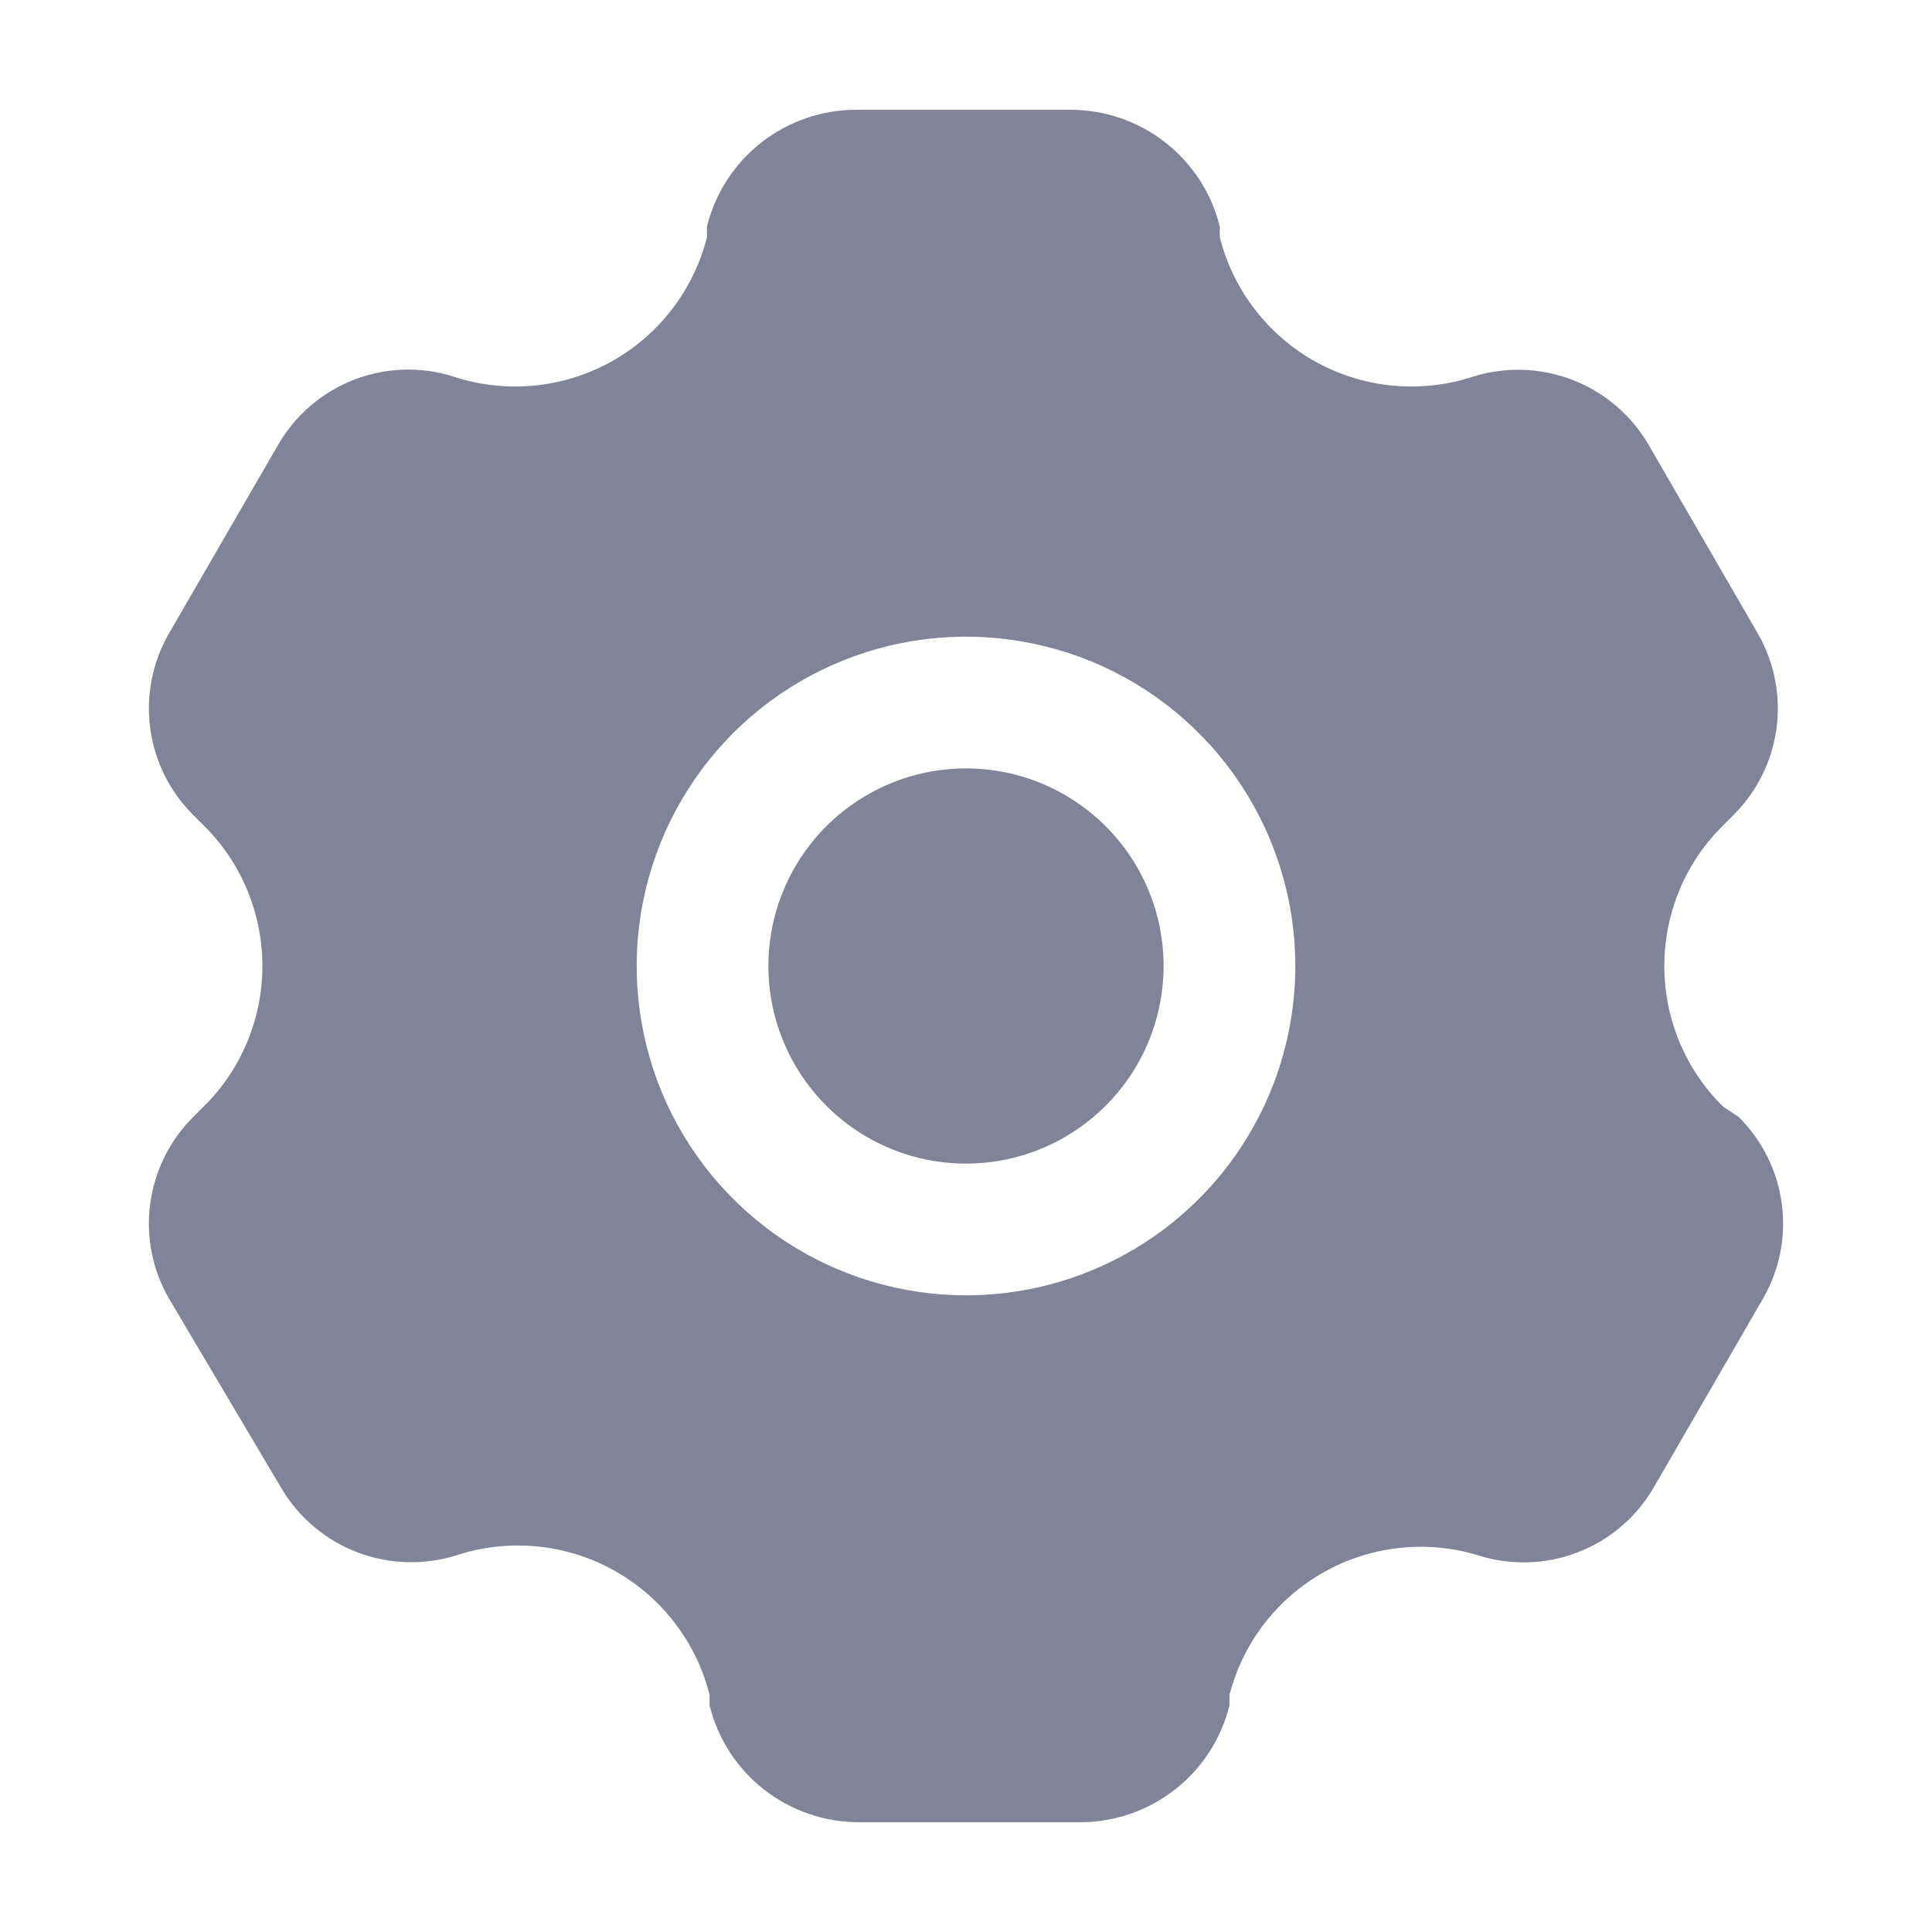
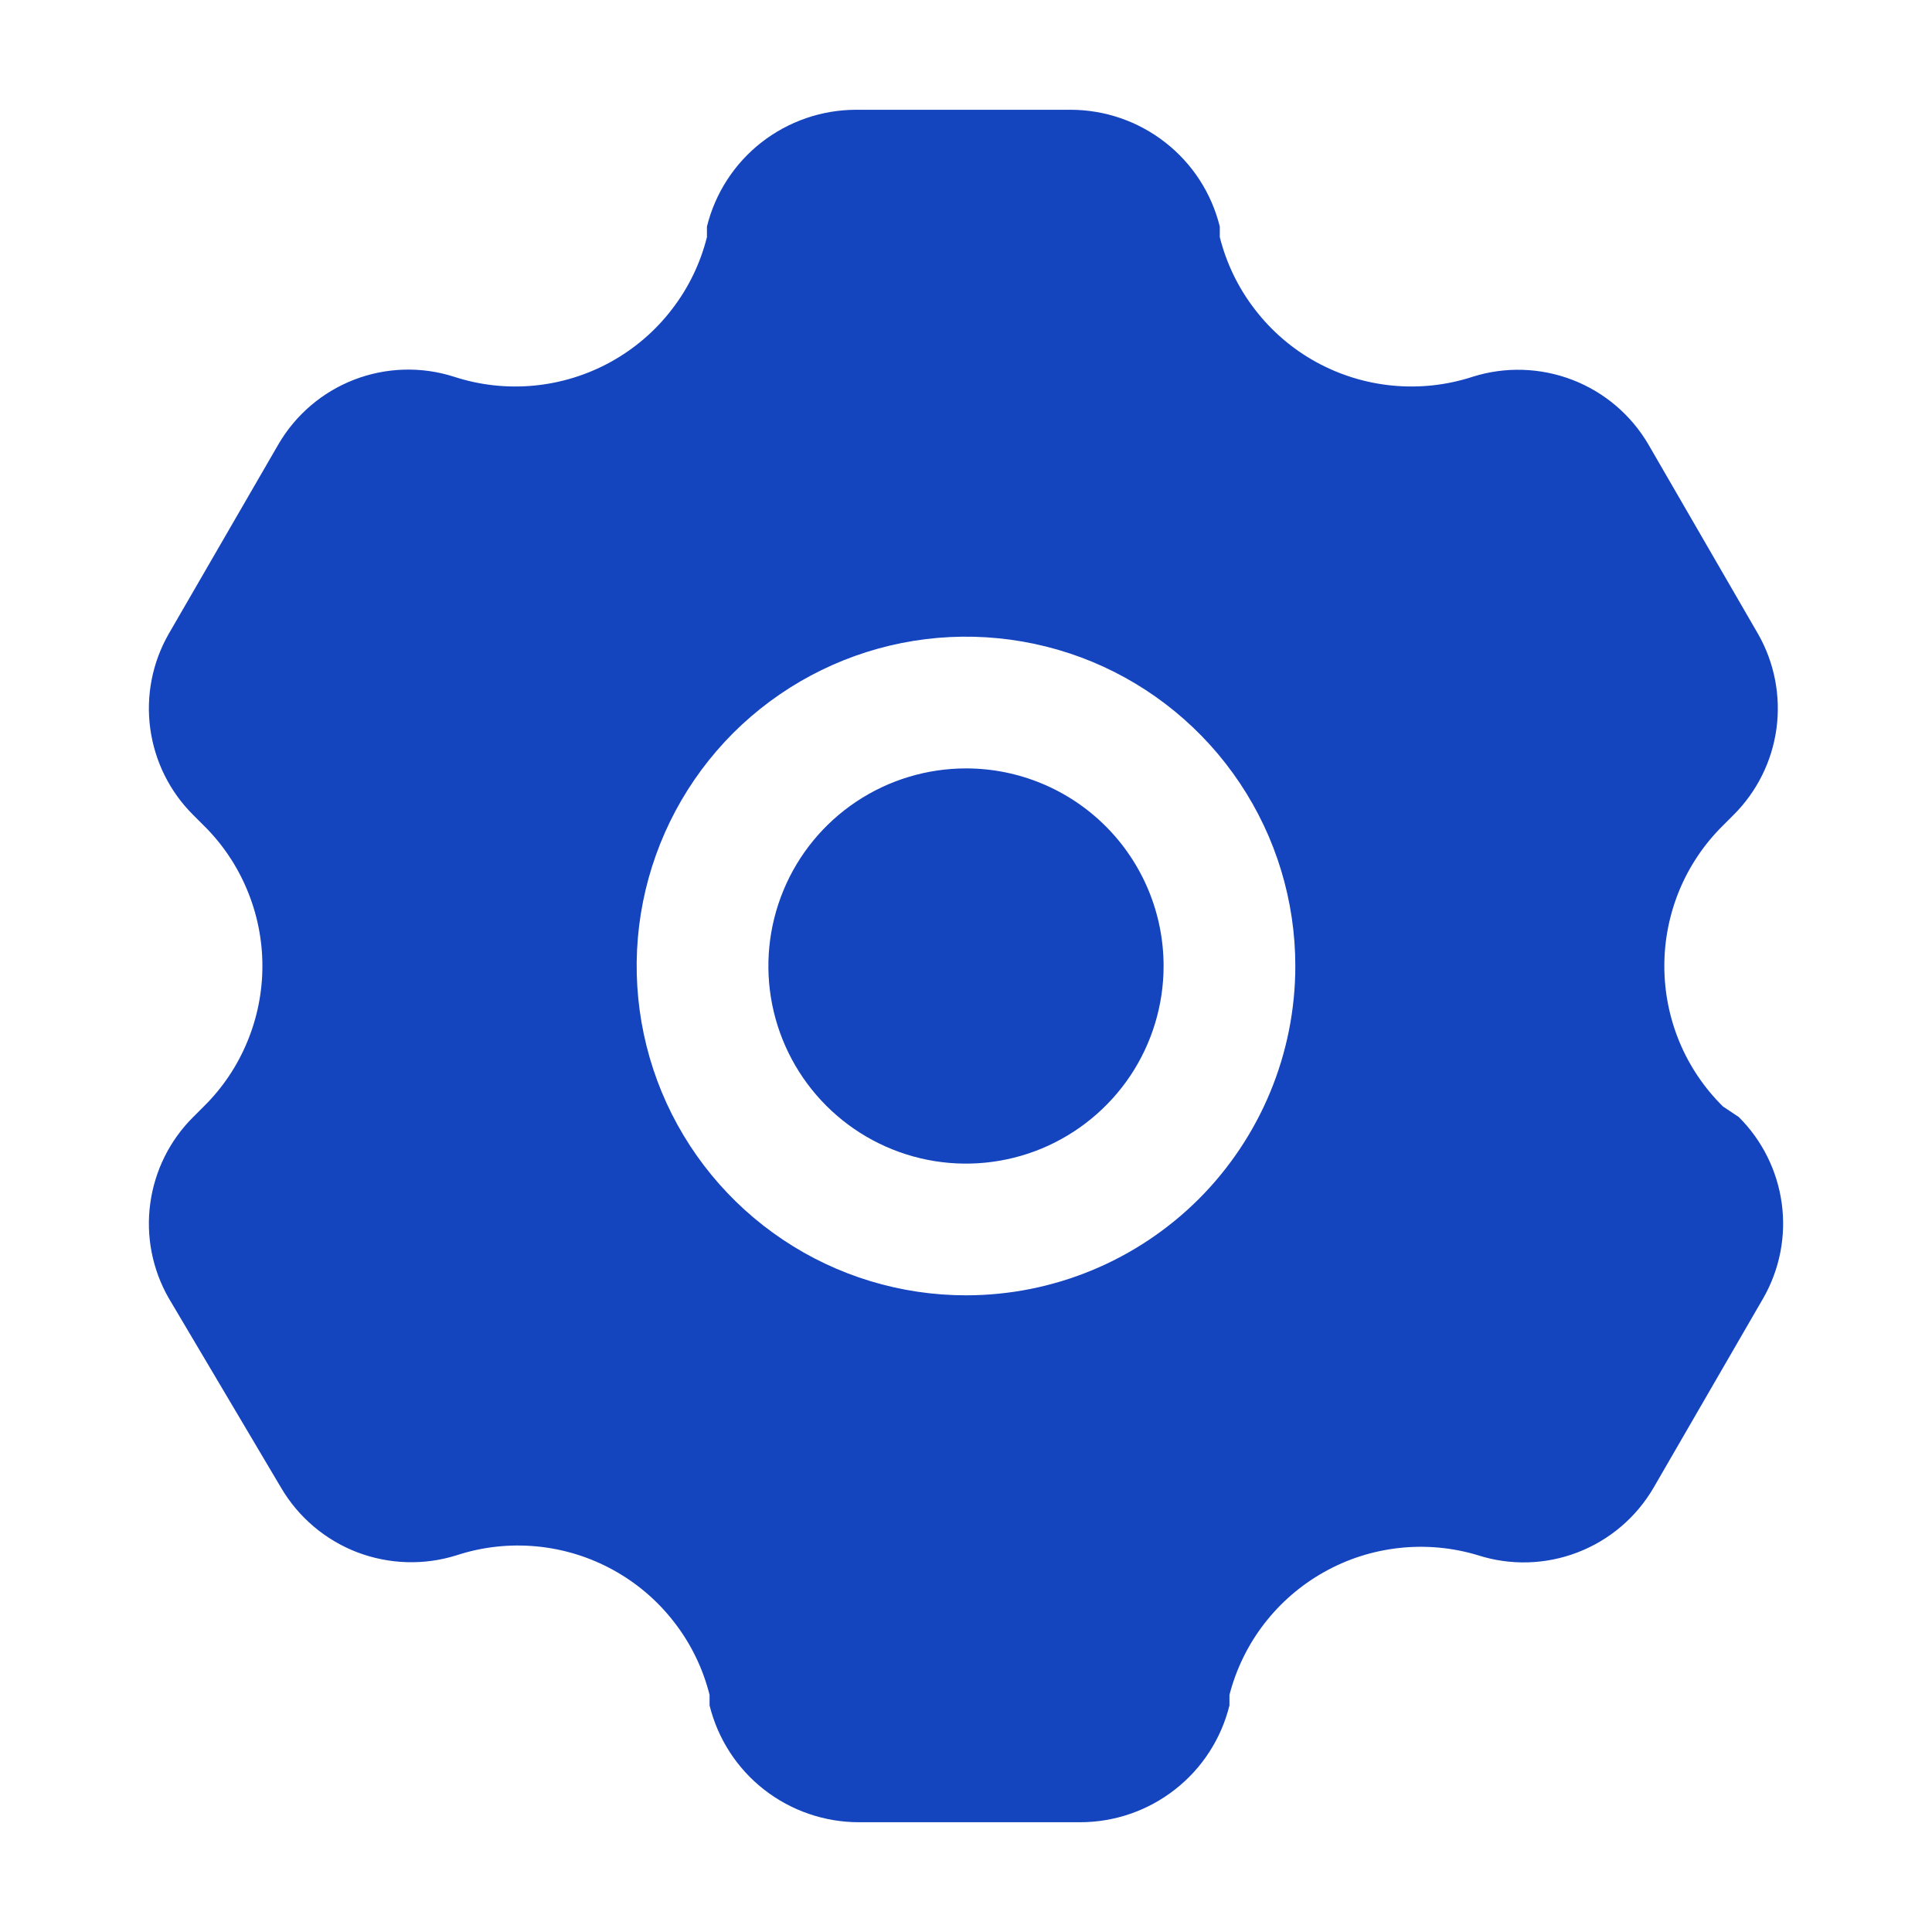
<svg xmlns="http://www.w3.org/2000/svg" width="22" height="22" viewBox="0 0 22 22" fill="none">
-   <path d="M13.25 11C13.25 11.445 13.118 11.88 12.871 12.25C12.623 12.62 12.272 12.908 11.861 13.079C11.45 13.249 10.997 13.294 10.561 13.207C10.124 13.12 9.724 12.906 9.409 12.591C9.094 12.276 8.88 11.875 8.793 11.439C8.706 11.002 8.751 10.55 8.921 10.139C9.091 9.728 9.38 9.376 9.75 9.129C10.12 8.882 10.555 8.75 11 8.75C11.597 8.75 12.169 8.987 12.591 9.409C13.013 9.831 13.25 10.403 13.25 11ZM19.8 12.72C20.066 12.985 20.238 13.33 20.289 13.703C20.34 14.075 20.266 14.454 20.08 14.78L18.83 16.94C18.634 17.277 18.329 17.537 17.965 17.677C17.602 17.817 17.201 17.829 16.83 17.71C16.54 17.622 16.235 17.594 15.933 17.627C15.632 17.66 15.34 17.753 15.076 17.902C14.812 18.05 14.58 18.251 14.395 18.491C14.21 18.731 14.076 19.006 14 19.3V19.42C13.906 19.8 13.688 20.137 13.379 20.378C13.071 20.619 12.691 20.75 12.3 20.75H9.78C9.389 20.75 9.009 20.619 8.7 20.378C8.392 20.137 8.174 19.8 8.08 19.42V19.3C8.005 19.001 7.869 18.72 7.68 18.476C7.492 18.231 7.255 18.028 6.985 17.879C6.715 17.73 6.417 17.638 6.11 17.609C5.803 17.58 5.493 17.614 5.2 17.71C4.829 17.827 4.429 17.814 4.065 17.675C3.702 17.535 3.397 17.276 3.2 16.94L1.92 14.78C1.734 14.454 1.66 14.075 1.711 13.703C1.762 13.33 1.933 12.985 2.2 12.72L2.32 12.6C2.532 12.391 2.7 12.142 2.814 11.867C2.929 11.592 2.988 11.298 2.988 11C2.988 10.702 2.929 10.408 2.814 10.133C2.7 9.858 2.532 9.609 2.32 9.4L2.2 9.28C1.933 9.015 1.762 8.67 1.711 8.297C1.66 7.925 1.734 7.546 1.92 7.22L3.17 5.06C3.366 4.723 3.671 4.463 4.034 4.323C4.398 4.183 4.799 4.171 5.17 4.29C5.463 4.386 5.773 4.42 6.08 4.391C6.387 4.362 6.685 4.27 6.955 4.121C7.225 3.972 7.462 3.769 7.65 3.524C7.839 3.28 7.975 2.999 8.05 2.7V2.58C8.144 2.2 8.362 1.863 8.67 1.622C8.979 1.381 9.359 1.25 9.75 1.25H12.19C12.581 1.25 12.961 1.381 13.269 1.622C13.578 1.863 13.796 2.2 13.89 2.58V2.7C13.965 2.999 14.101 3.28 14.29 3.524C14.478 3.769 14.714 3.972 14.984 4.121C15.255 4.27 15.552 4.362 15.86 4.391C16.167 4.42 16.477 4.386 16.77 4.29C17.141 4.173 17.541 4.186 17.904 4.325C18.268 4.465 18.573 4.724 18.77 5.06L20.02 7.22C20.206 7.546 20.279 7.925 20.229 8.297C20.178 8.67 20.006 9.015 19.74 9.28L19.62 9.4C19.408 9.609 19.24 9.858 19.125 10.133C19.011 10.408 18.952 10.702 18.952 11C18.952 11.298 19.011 11.592 19.125 11.867C19.24 12.142 19.408 12.391 19.62 12.6L19.8 12.72ZM14.75 11C14.75 10.258 14.53 9.533 14.118 8.917C13.706 8.3 13.12 7.819 12.435 7.535C11.75 7.252 10.996 7.177 10.268 7.322C9.541 7.467 8.873 7.824 8.348 8.348C7.824 8.873 7.467 9.541 7.322 10.268C7.177 10.996 7.252 11.75 7.535 12.435C7.819 13.12 8.3 13.706 8.917 14.118C9.533 14.53 10.258 14.75 11 14.75C11.995 14.75 12.948 14.355 13.652 13.652C14.355 12.948 14.75 11.995 14.75 11Z" fill="#818398" />
+   <path d="M13.25 11C13.25 11.445 13.118 11.88 12.871 12.25C12.623 12.62 12.272 12.908 11.861 13.079C11.45 13.249 10.997 13.294 10.561 13.207C10.124 13.12 9.724 12.906 9.409 12.591C9.094 12.276 8.88 11.875 8.793 11.439C8.706 11.002 8.751 10.55 8.921 10.139C9.091 9.728 9.38 9.376 9.75 9.129C10.12 8.882 10.555 8.75 11 8.75C11.597 8.75 12.169 8.987 12.591 9.409C13.013 9.831 13.25 10.403 13.25 11ZM19.8 12.72C20.066 12.985 20.238 13.33 20.289 13.703C20.34 14.075 20.266 14.454 20.08 14.78L18.83 16.94C18.634 17.277 18.329 17.537 17.965 17.677C17.602 17.817 17.201 17.829 16.83 17.71C16.54 17.622 16.235 17.594 15.933 17.627C15.632 17.66 15.34 17.753 15.076 17.902C14.812 18.05 14.58 18.251 14.395 18.491C14.21 18.731 14.076 19.006 14 19.3V19.42C13.906 19.8 13.688 20.137 13.379 20.378C13.071 20.619 12.691 20.75 12.3 20.75H9.78C9.389 20.75 9.009 20.619 8.7 20.378C8.392 20.137 8.174 19.8 8.08 19.42V19.3C8.005 19.001 7.869 18.72 7.68 18.476C7.492 18.231 7.255 18.028 6.985 17.879C6.715 17.73 6.417 17.638 6.11 17.609C5.803 17.58 5.493 17.614 5.2 17.71C4.829 17.827 4.429 17.814 4.065 17.675C3.702 17.535 3.397 17.276 3.2 16.94L1.92 14.78C1.734 14.454 1.66 14.075 1.711 13.703C1.762 13.33 1.933 12.985 2.2 12.72L2.32 12.6C2.532 12.391 2.7 12.142 2.814 11.867C2.929 11.592 2.988 11.298 2.988 11C2.988 10.702 2.929 10.408 2.814 10.133C2.7 9.858 2.532 9.609 2.32 9.4L2.2 9.28C1.933 9.015 1.762 8.67 1.711 8.297C1.66 7.925 1.734 7.546 1.92 7.22L3.17 5.06C3.366 4.723 3.671 4.463 4.034 4.323C4.398 4.183 4.799 4.171 5.17 4.29C5.463 4.386 5.773 4.42 6.08 4.391C6.387 4.362 6.685 4.27 6.955 4.121C7.225 3.972 7.462 3.769 7.65 3.524C7.839 3.28 7.975 2.999 8.05 2.7V2.58C8.144 2.2 8.362 1.863 8.67 1.622C8.979 1.381 9.359 1.25 9.75 1.25H12.19C12.581 1.25 12.961 1.381 13.269 1.622C13.578 1.863 13.796 2.2 13.89 2.58V2.7C13.965 2.999 14.101 3.28 14.29 3.524C14.478 3.769 14.714 3.972 14.984 4.121C15.255 4.27 15.552 4.362 15.86 4.391C16.167 4.42 16.477 4.386 16.77 4.29C17.141 4.173 17.541 4.186 17.904 4.325C18.268 4.465 18.573 4.724 18.77 5.06L20.02 7.22C20.206 7.546 20.279 7.925 20.229 8.297C20.178 8.67 20.006 9.015 19.74 9.28L19.62 9.4C19.408 9.609 19.24 9.858 19.125 10.133C19.011 10.408 18.952 10.702 18.952 11C18.952 11.298 19.011 11.592 19.125 11.867C19.24 12.142 19.408 12.391 19.62 12.6L19.8 12.72ZM14.75 11C14.75 10.258 14.53 9.533 14.118 8.917C13.706 8.3 13.12 7.819 12.435 7.535C11.75 7.252 10.996 7.177 10.268 7.322C9.541 7.467 8.873 7.824 8.348 8.348C7.824 8.873 7.467 9.541 7.322 10.268C7.177 10.996 7.252 11.75 7.535 12.435C7.819 13.12 8.3 13.706 8.917 14.118C9.533 14.53 10.258 14.75 11 14.75C11.995 14.75 12.948 14.355 13.652 13.652C14.355 12.948 14.75 11.995 14.75 11Z" fill="#1544BF" />
</svg>
